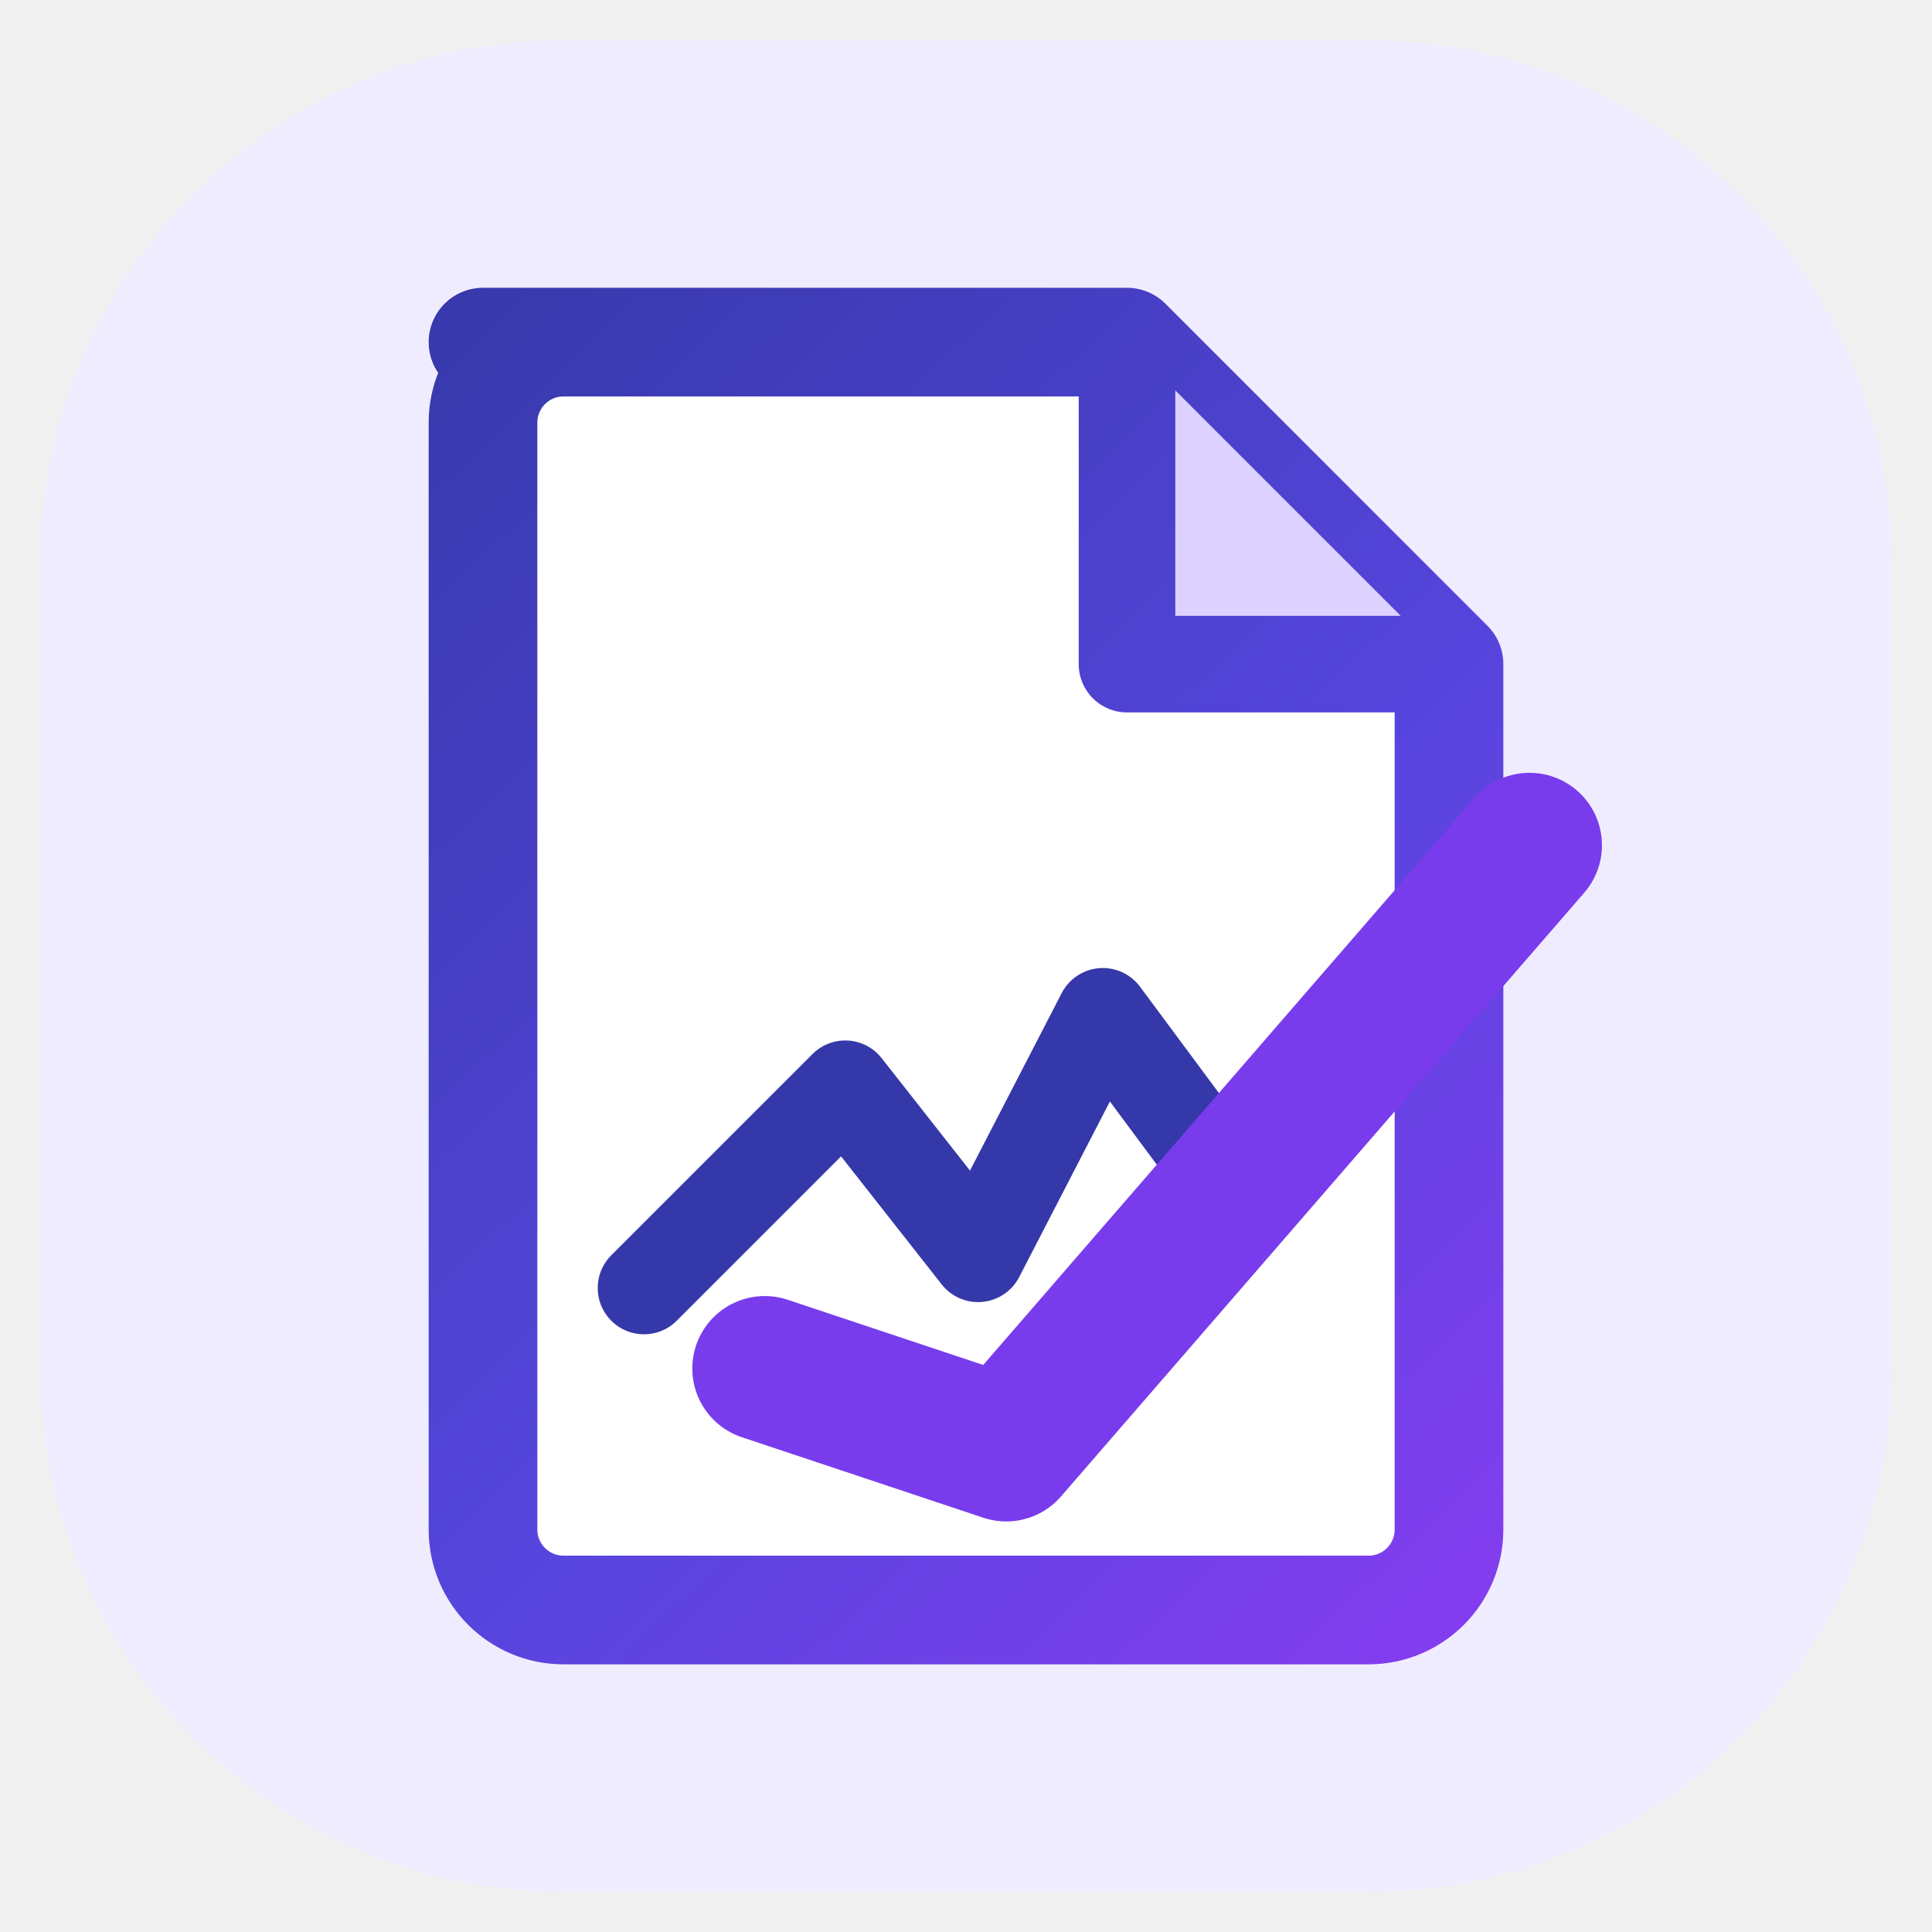
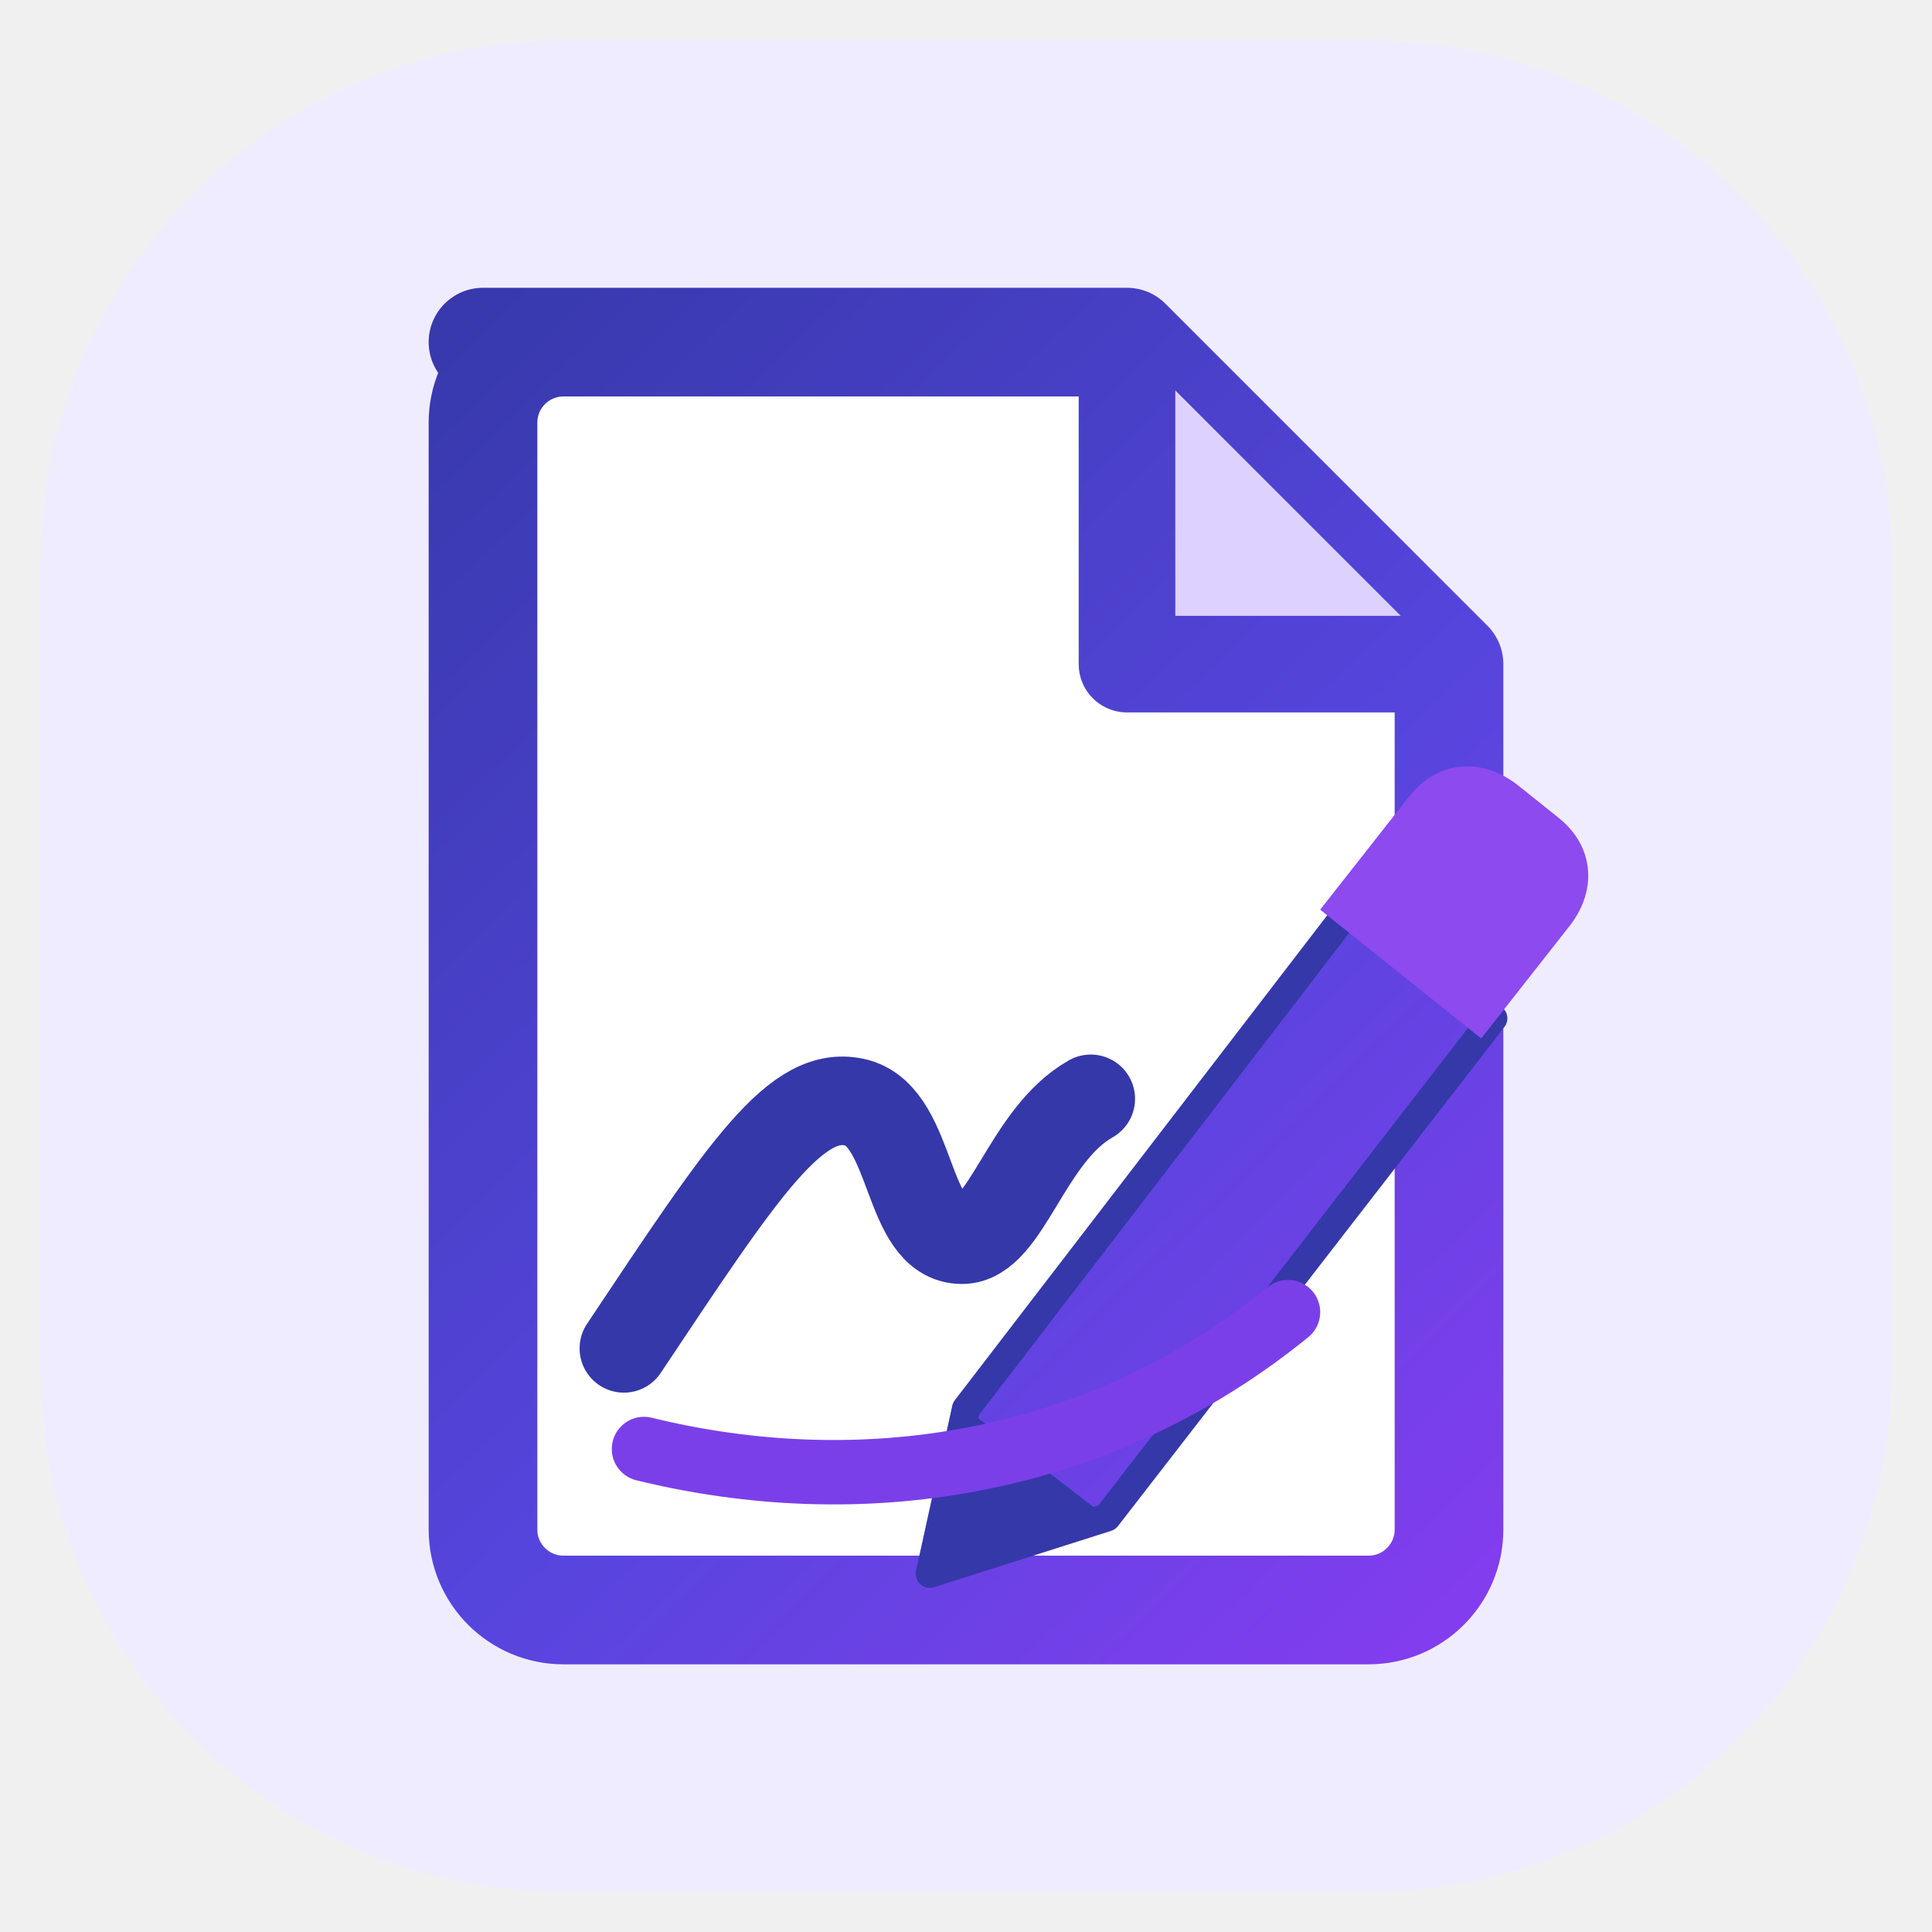
<svg xmlns="http://www.w3.org/2000/svg" viewBox="0 0 48 48" fill="none">
  <defs>
    <linearGradient id="g" x1="8" y1="8" x2="39" y2="40" gradientUnits="userSpaceOnUse">
      <stop stop-color="#3538A8" />
      <stop offset=".58" stop-color="#5645DD" />
      <stop offset="1" stop-color="#873CF0" />
    </linearGradient>
  </defs>
  <rect x="1" y="1" width="46" height="46" rx="13" fill="#F0ECFF" />
  <path d="M12 8.5h16l8 8V38a2 2 0 0 1-2 2H14a2 2 0 0 1-2-2V10.5a2 2 0 0 1 2-2Z" fill="#fff" stroke="url(#g)" stroke-width="2.7" stroke-linejoin="round" />
  <path d="M28 8.5v8h8" fill="#DDD2FF" stroke="url(#g)" stroke-width="2.4" stroke-linejoin="round" />
-   <path d="m16 32 5-5 3.3 4.2 3.1-6 2.3 3.1" stroke="#3538A8" stroke-width="2.3" stroke-linecap="round" stroke-linejoin="round" />
-   <path d="m19 34 6 2 13-15" stroke="#783CED" stroke-width="3.6" stroke-linecap="round" stroke-linejoin="round" />
+   <path d="M15.5 33.5c3-4.5 4.3-6.5 5.8-6.1 1.4.4 1.2 3.4 2.6 3.4 1.1 0 1.6-2.6 3.2-3.5" stroke="#3538A8" stroke-width="2.2" stroke-linecap="round" stroke-linejoin="round" />
+   <path d="m24 35 9.6-12.5 3.5 2.8-9.6 12.4-4.4 1.4Z" fill="url(#g)" stroke="#3538A8" stroke-width=".7" stroke-linejoin="round" />
+   <path d="m24 35-.9 4.1 4.4-1.4" fill="#3538A8" />
+   <path d="m32.8 22.6 2.2-2.8c.7-.9 1.8-1 2.7-.3l1 .8c.9.7 1 1.8.3 2.7l-2.2 2.8" fill="#8C4AEF" />
+   <path d="M16 36c5.3 1.3 11.2.5 16-3.4" stroke="#7B3FE9" stroke-width="1.6" stroke-linecap="round" />
</svg>
